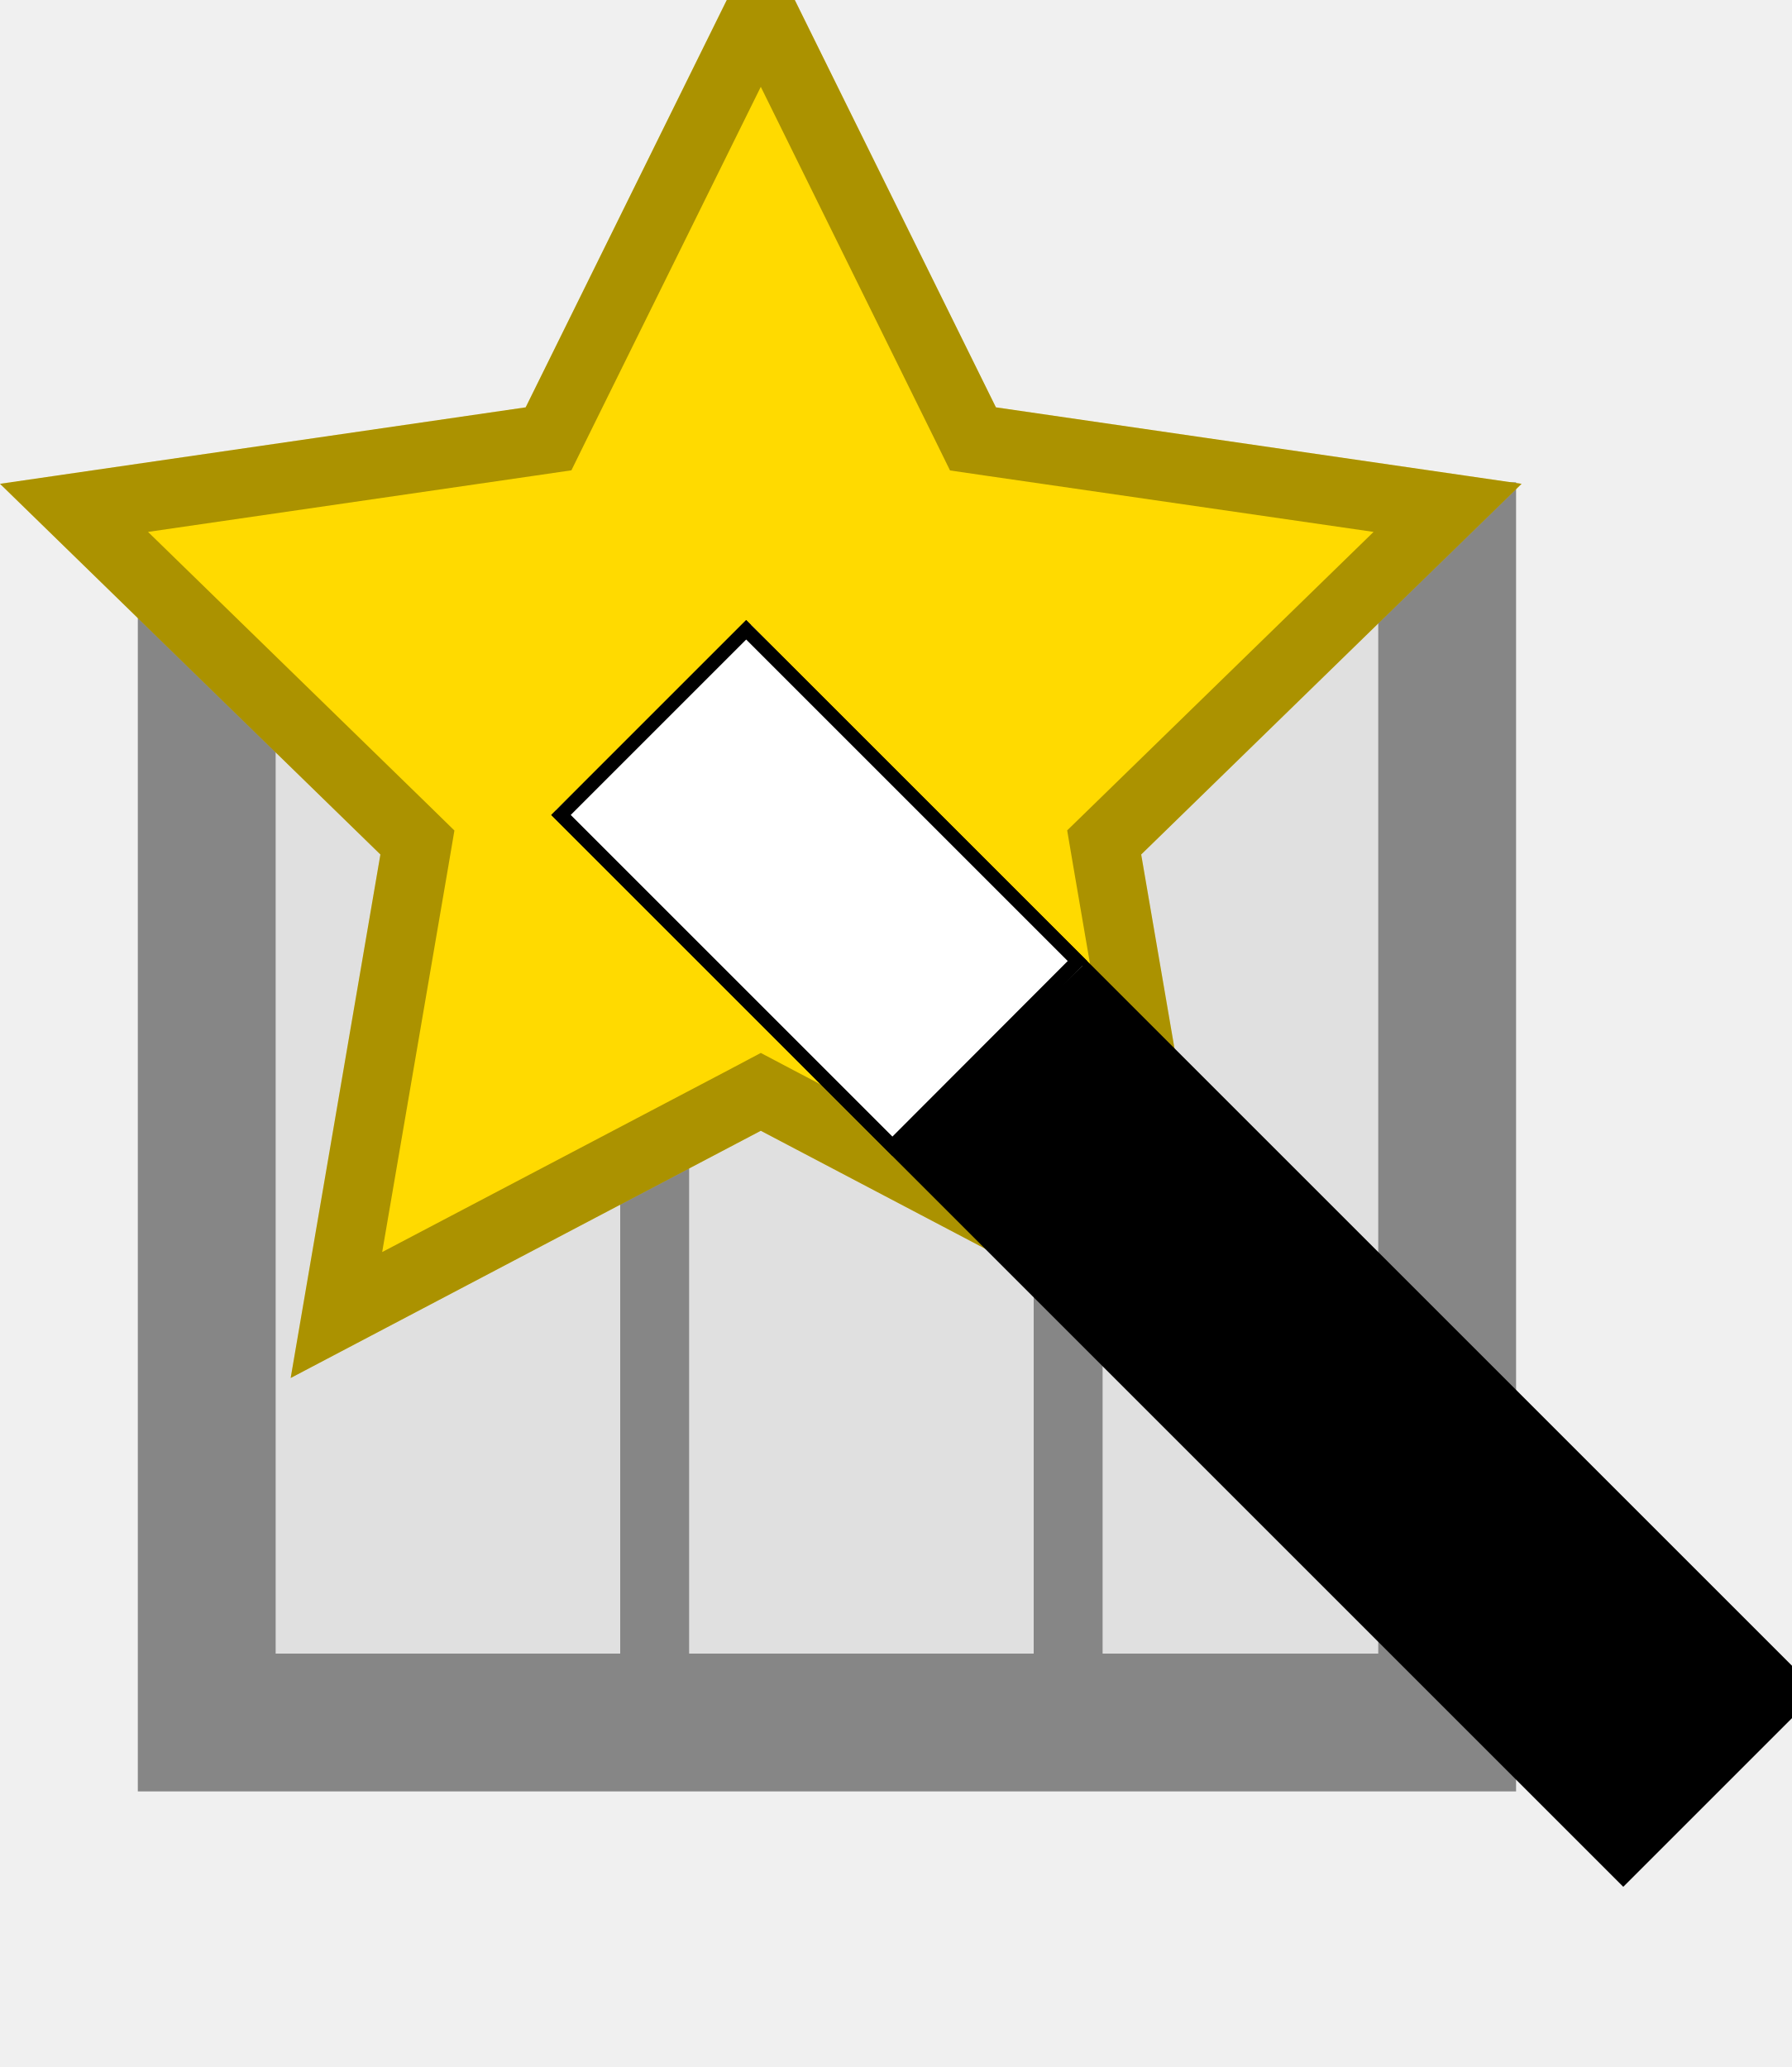
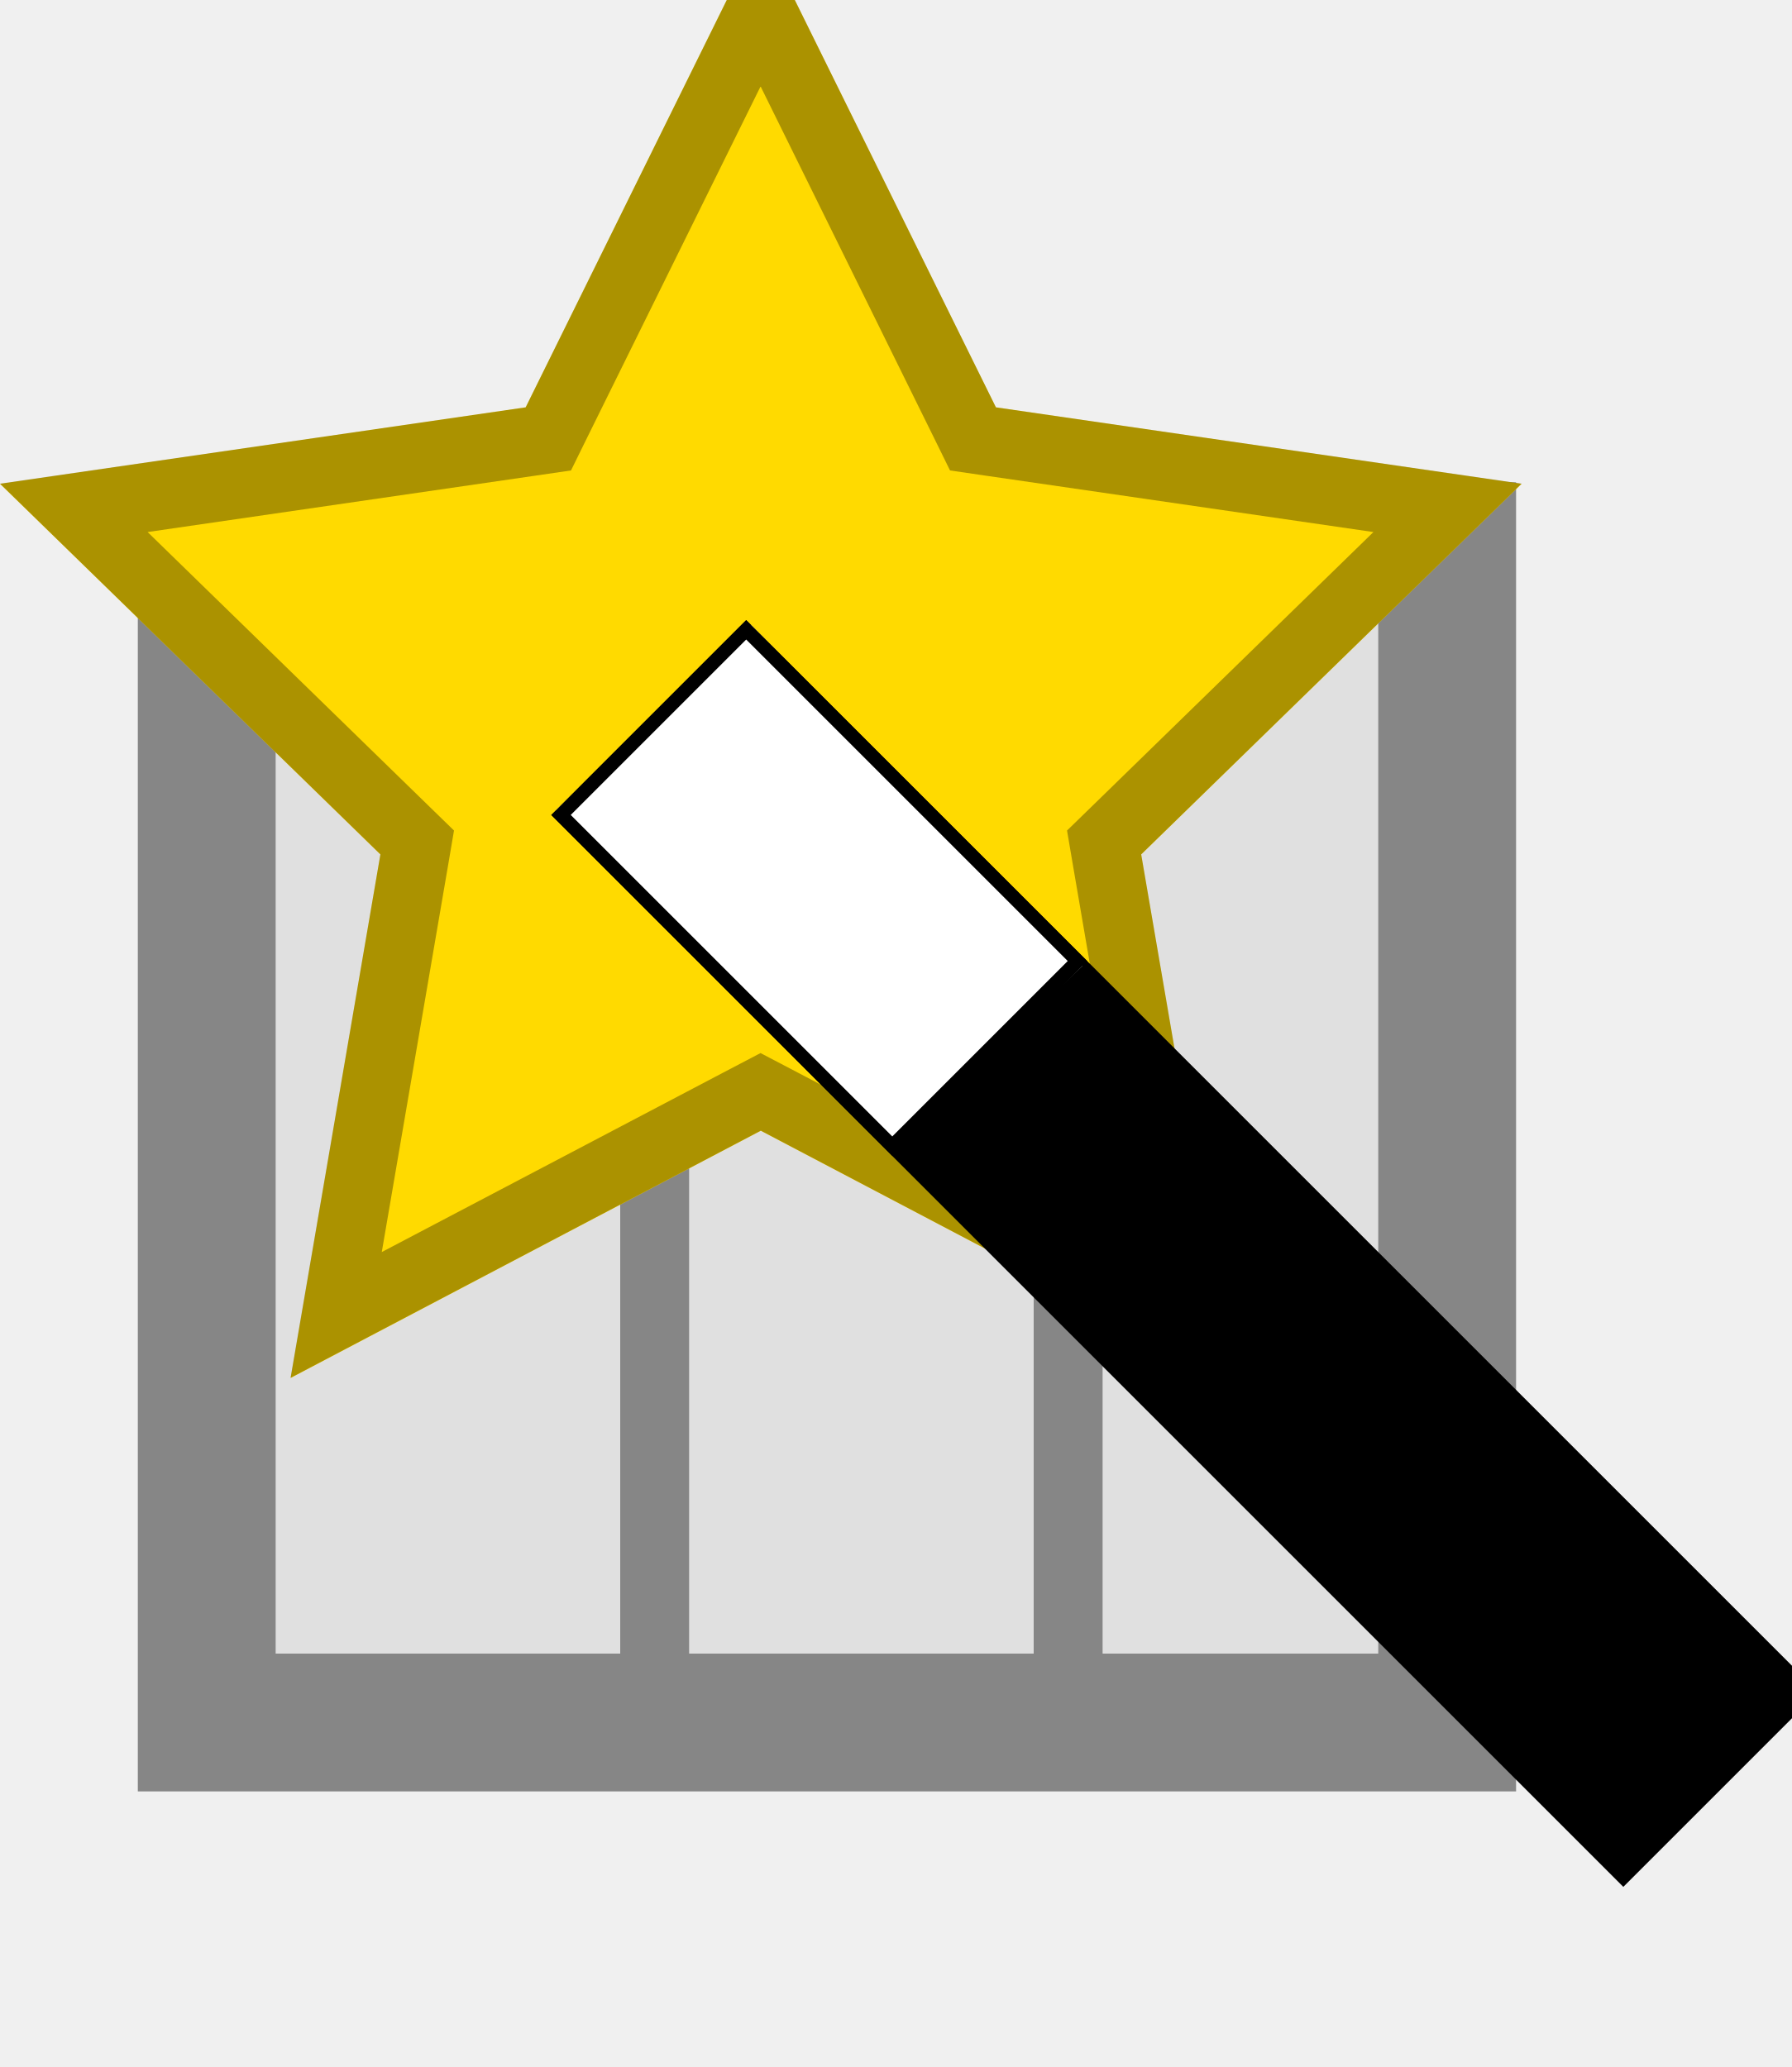
- <svg xmlns="http://www.w3.org/2000/svg" version="1.1" id="Vector_Icons" x="0px" y="0px" width="13px" height="15px" viewBox="0 0 13 15" style="enable-background:new 0 0 13 15;" xml:space="preserve">
-   <style type="text/css">
- 	.st0{fill:#E0E0E0;}
- 	.st1{opacity:0.4;}
- 	.st2{fill:#FFDA00;}
- 	.st3{opacity:0.33;}
- 	.st4{fill:#FFFFFF;}
- </style>
-   <rect x="1" y="3.5" class="st0" width="10" height="9.5" />
-   <path class="st1" d="M1,3.5V13h10V3.5H1z M2,12V4h2.5v8H2z M5,12V4h2.5v8H5z M10,12H8V4h2V12z" />
+ <svg xmlns="http://www.w3.org/2000/svg" id="New_Vector" data-name="New Vector" width="13" height="15" version="1.1" viewBox="0 0 13 15">
+   <defs>
+     <style>
+       .cls-1, .cls-2, .cls-3, .cls-4, .cls-5 {
+         stroke-width: 0px;
+       }
+ 
+       .cls-1, .cls-4 {
+         fill: #000;
+       }
+ 
+       .cls-2 {
+         fill: #e0e0e0;
+       }
+ 
+       .cls-3 {
+         fill: #ffda00;
+       }
+ 
+       .cls-6 {
+         opacity: .33;
+       }
+ 
+       .cls-4 {
+         opacity: .4;
+       }
+ 
+       .cls-5 {
+         fill: #fff;
+       }
+     </style>
+   </defs>
+   <rect class="cls-2" x="1" y="3.5" width="10" height="9.5" />
+   <path class="cls-4" d="M1,3.5v9.5h10V3.5H1ZM2,12V4s2.5,0,2.5,0v8s-2.5,0-2.5,0ZM5,12V4s2.5,0,2.5,0v8s-2.5,0-2.5,0ZM10,12h-2V4s2,0,2,0v8Z" />
  <g>
-     <polygon class="st2" points="5.52,-0.5 7.226,2.956 11.04,3.511 8.28,6.201 8.932,10 5.52,8.206 2.109,10 2.76,6.201 0,3.511    3.814,2.956  " />
-     <g class="st3">
-       <path d="M5.52,0.63l1.257,2.548l0.116,0.236l0.26,0.038L9.966,3.86L7.931,5.843L7.743,6.026l0.044,0.259l0.48,2.8L5.753,7.764    L5.52,7.641L5.288,7.764L2.773,9.086l0.48-2.8l0.044-0.259L3.109,5.843L1.074,3.86l2.812-0.409l0.26-0.038l0.116-0.236L5.52,0.63     M5.52-0.5L3.814,2.956L0,3.511l2.76,2.69L2.109,10L5.52,8.206L8.932,10L8.28,6.201l2.76-2.69L7.226,2.956L5.52-0.5L5.52-0.5z" />
+     <polygon class="cls-3" points="5.52 -.5 7.226 2.956 11.04 3.511 8.28 6.201 8.932 10 5.52 8.206 2.109 10 2.76 6.201 0 3.511 3.814 2.956 5.52 -.5" />
+     <g class="cls-6">
+       <path class="cls-1" d="M5.52.63l1.257,2.548.116.236.26.038,2.812.409-2.035,1.983-.188.183.044.259.48,2.8-2.515-1.322-.233-.122-.233.122-2.515,1.322.48-2.8.044-.259-.188-.183-2.035-1.983,2.812-.409.26-.038.116-.236,1.258-2.548M5.52-.5l-1.706,3.456-3.814.554,2.76,2.69-.652,3.799,3.412-1.794,3.412,1.794-.652-3.799,2.76-2.69-3.814-.554-1.706-3.456h0Z" />
    </g>
  </g>
  <g>
+     <rect class="cls-1" x="7.596" y="3.596" width="2" height="11" transform="translate(-3.914 8.743) rotate(-45)" />
    <g>
-       <rect x="7.596" y="3.596" transform="matrix(0.7071 -0.7071 0.7071 0.7071 -3.9142 8.7426)" width="2" height="11" />
-     </g>
-     <g>
-       <polygon class="st4" points="4.035,5.879 5.449,4.535 7.854,7.01 6.476,8.319   " />
-       <path d="M5.414,4.641l2.333,2.333L6.475,8.248L4.141,5.914L5.414,4.641 M5.414,4.5L4,5.914l2.475,2.475l1.414-1.414L5.414,4.5    L5.414,4.5z" />
+       <polygon class="cls-5" points="4.035 5.879 5.449 4.535 7.854 7.01 6.476 8.319 4.035 5.879" />
+       <path class="cls-1" d="M5.414,4.641l2.333,2.333-1.273,1.273-2.333-2.333,1.273-1.273M5.414,4.5l-1.414,1.414,2.475,2.475,1.414-1.414-2.475-2.475h0Z" />
    </g>
  </g>
</svg>
